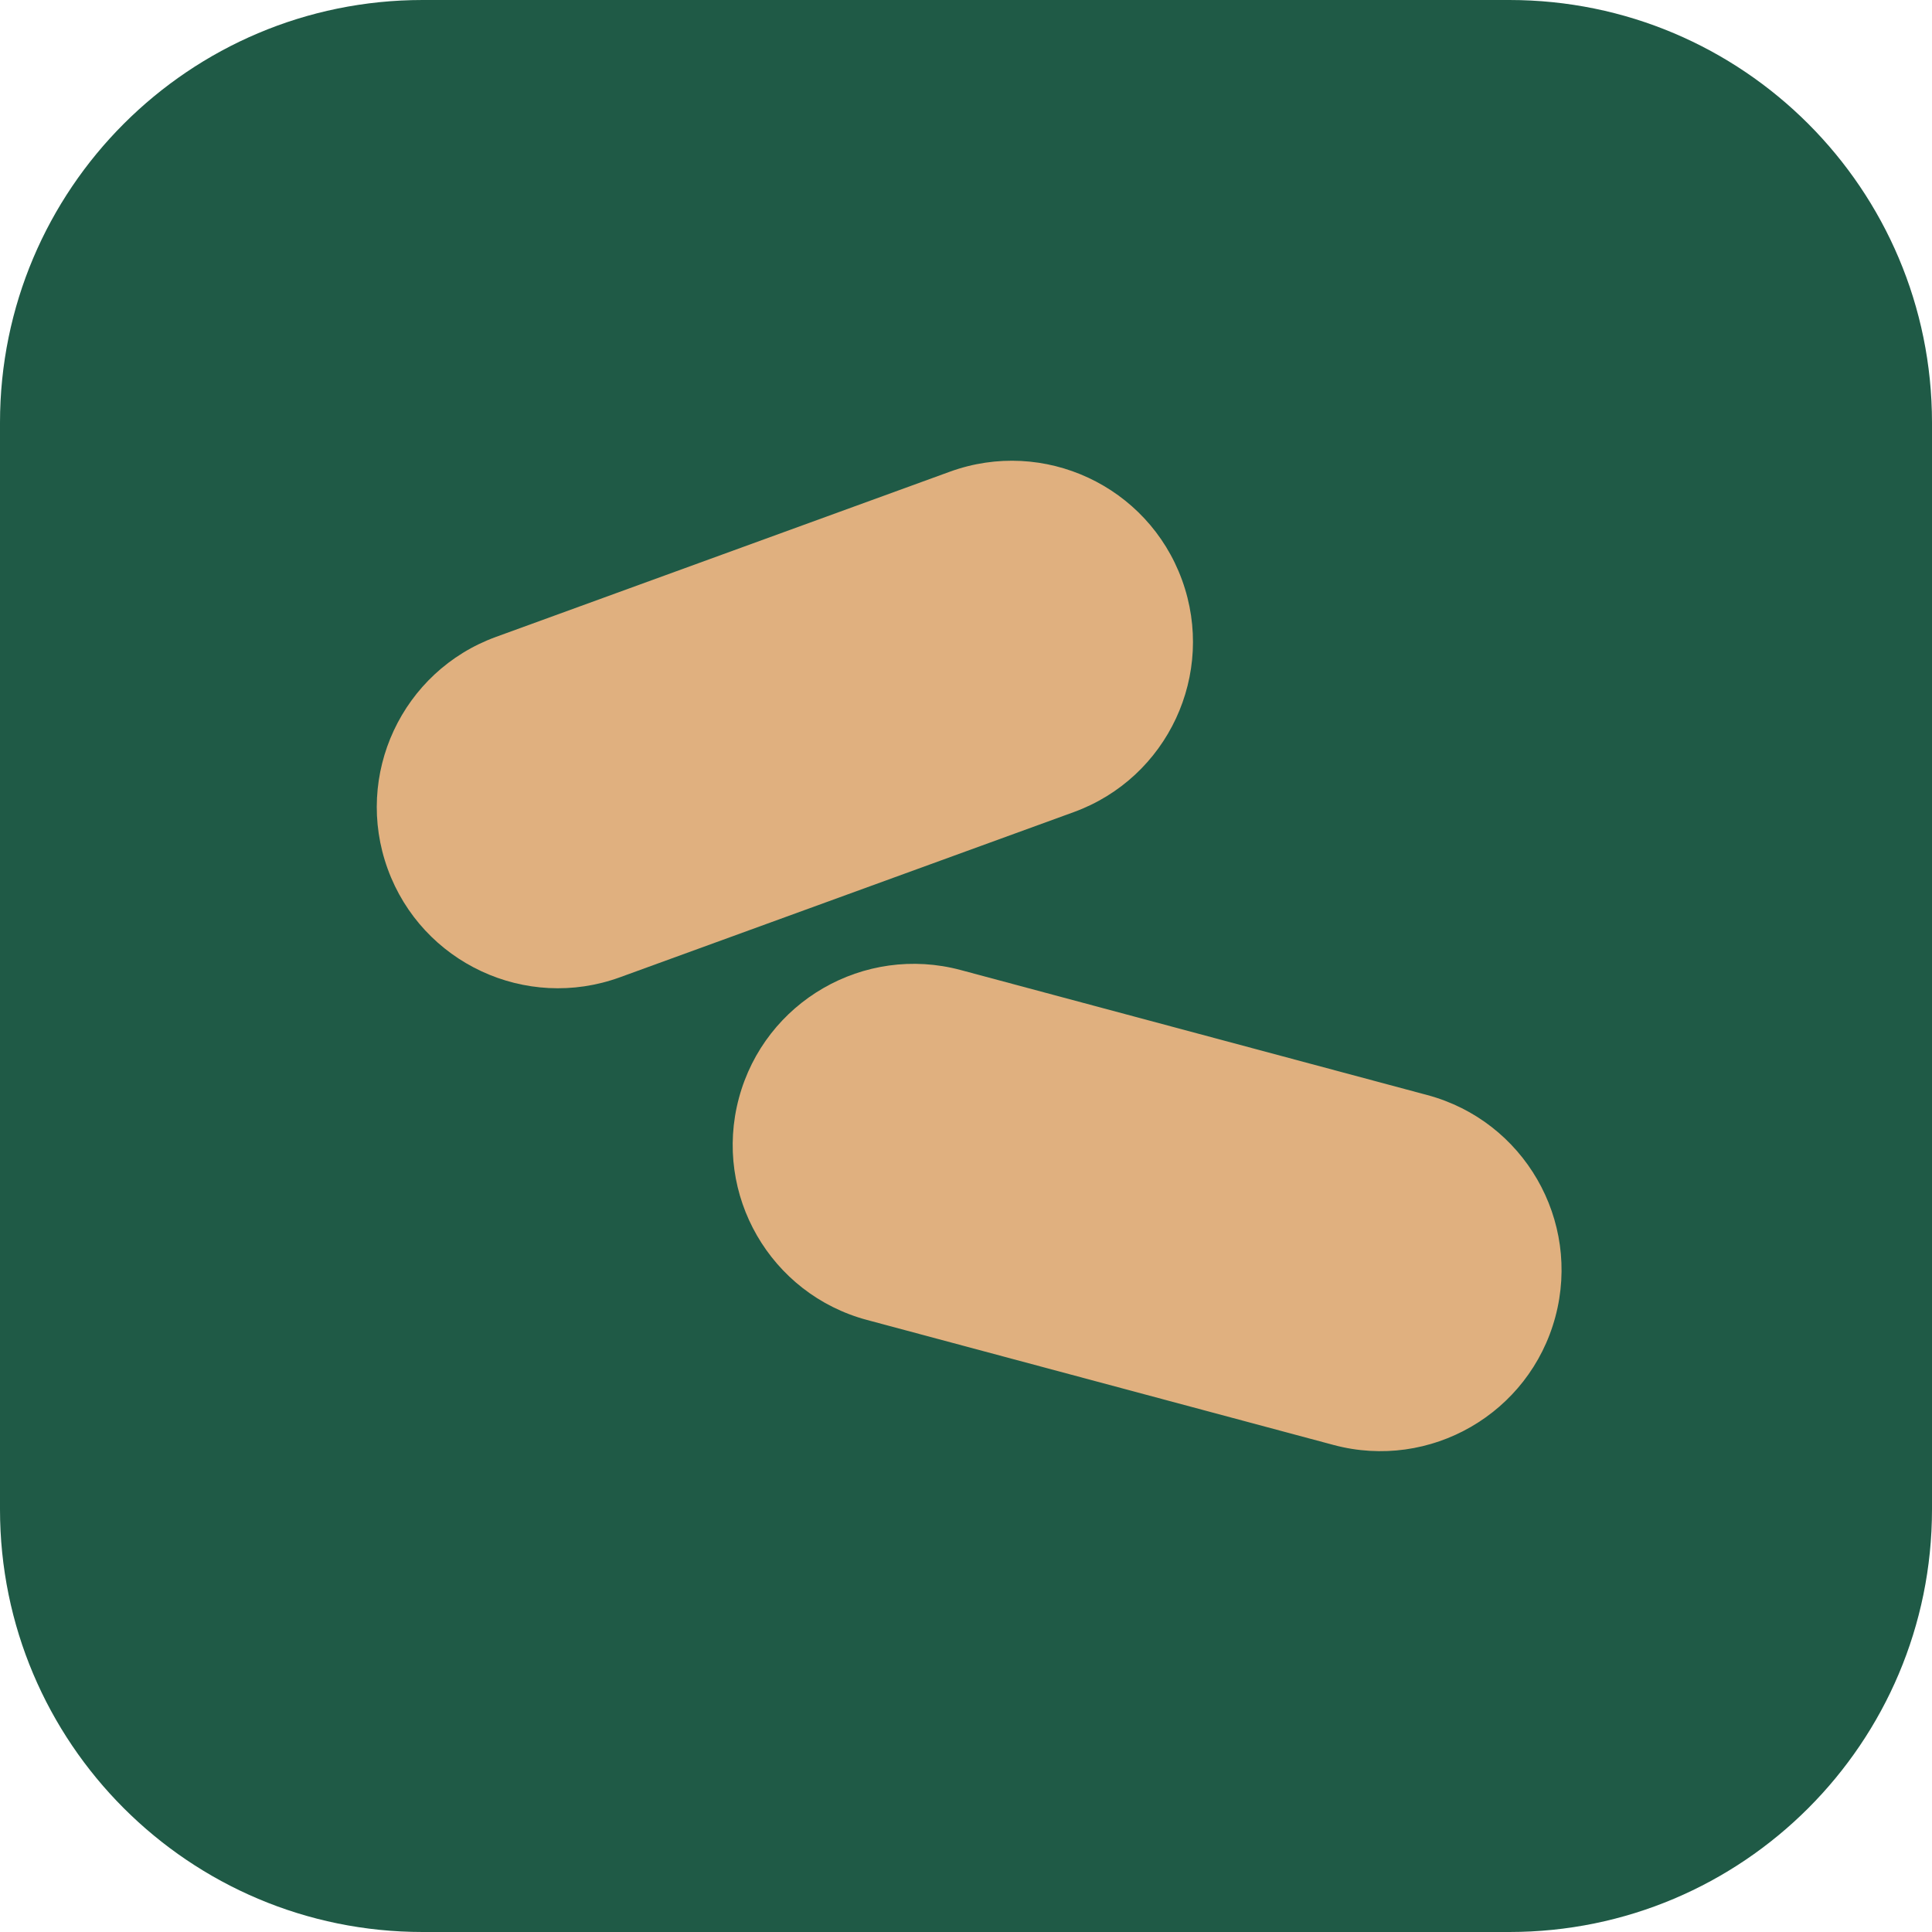
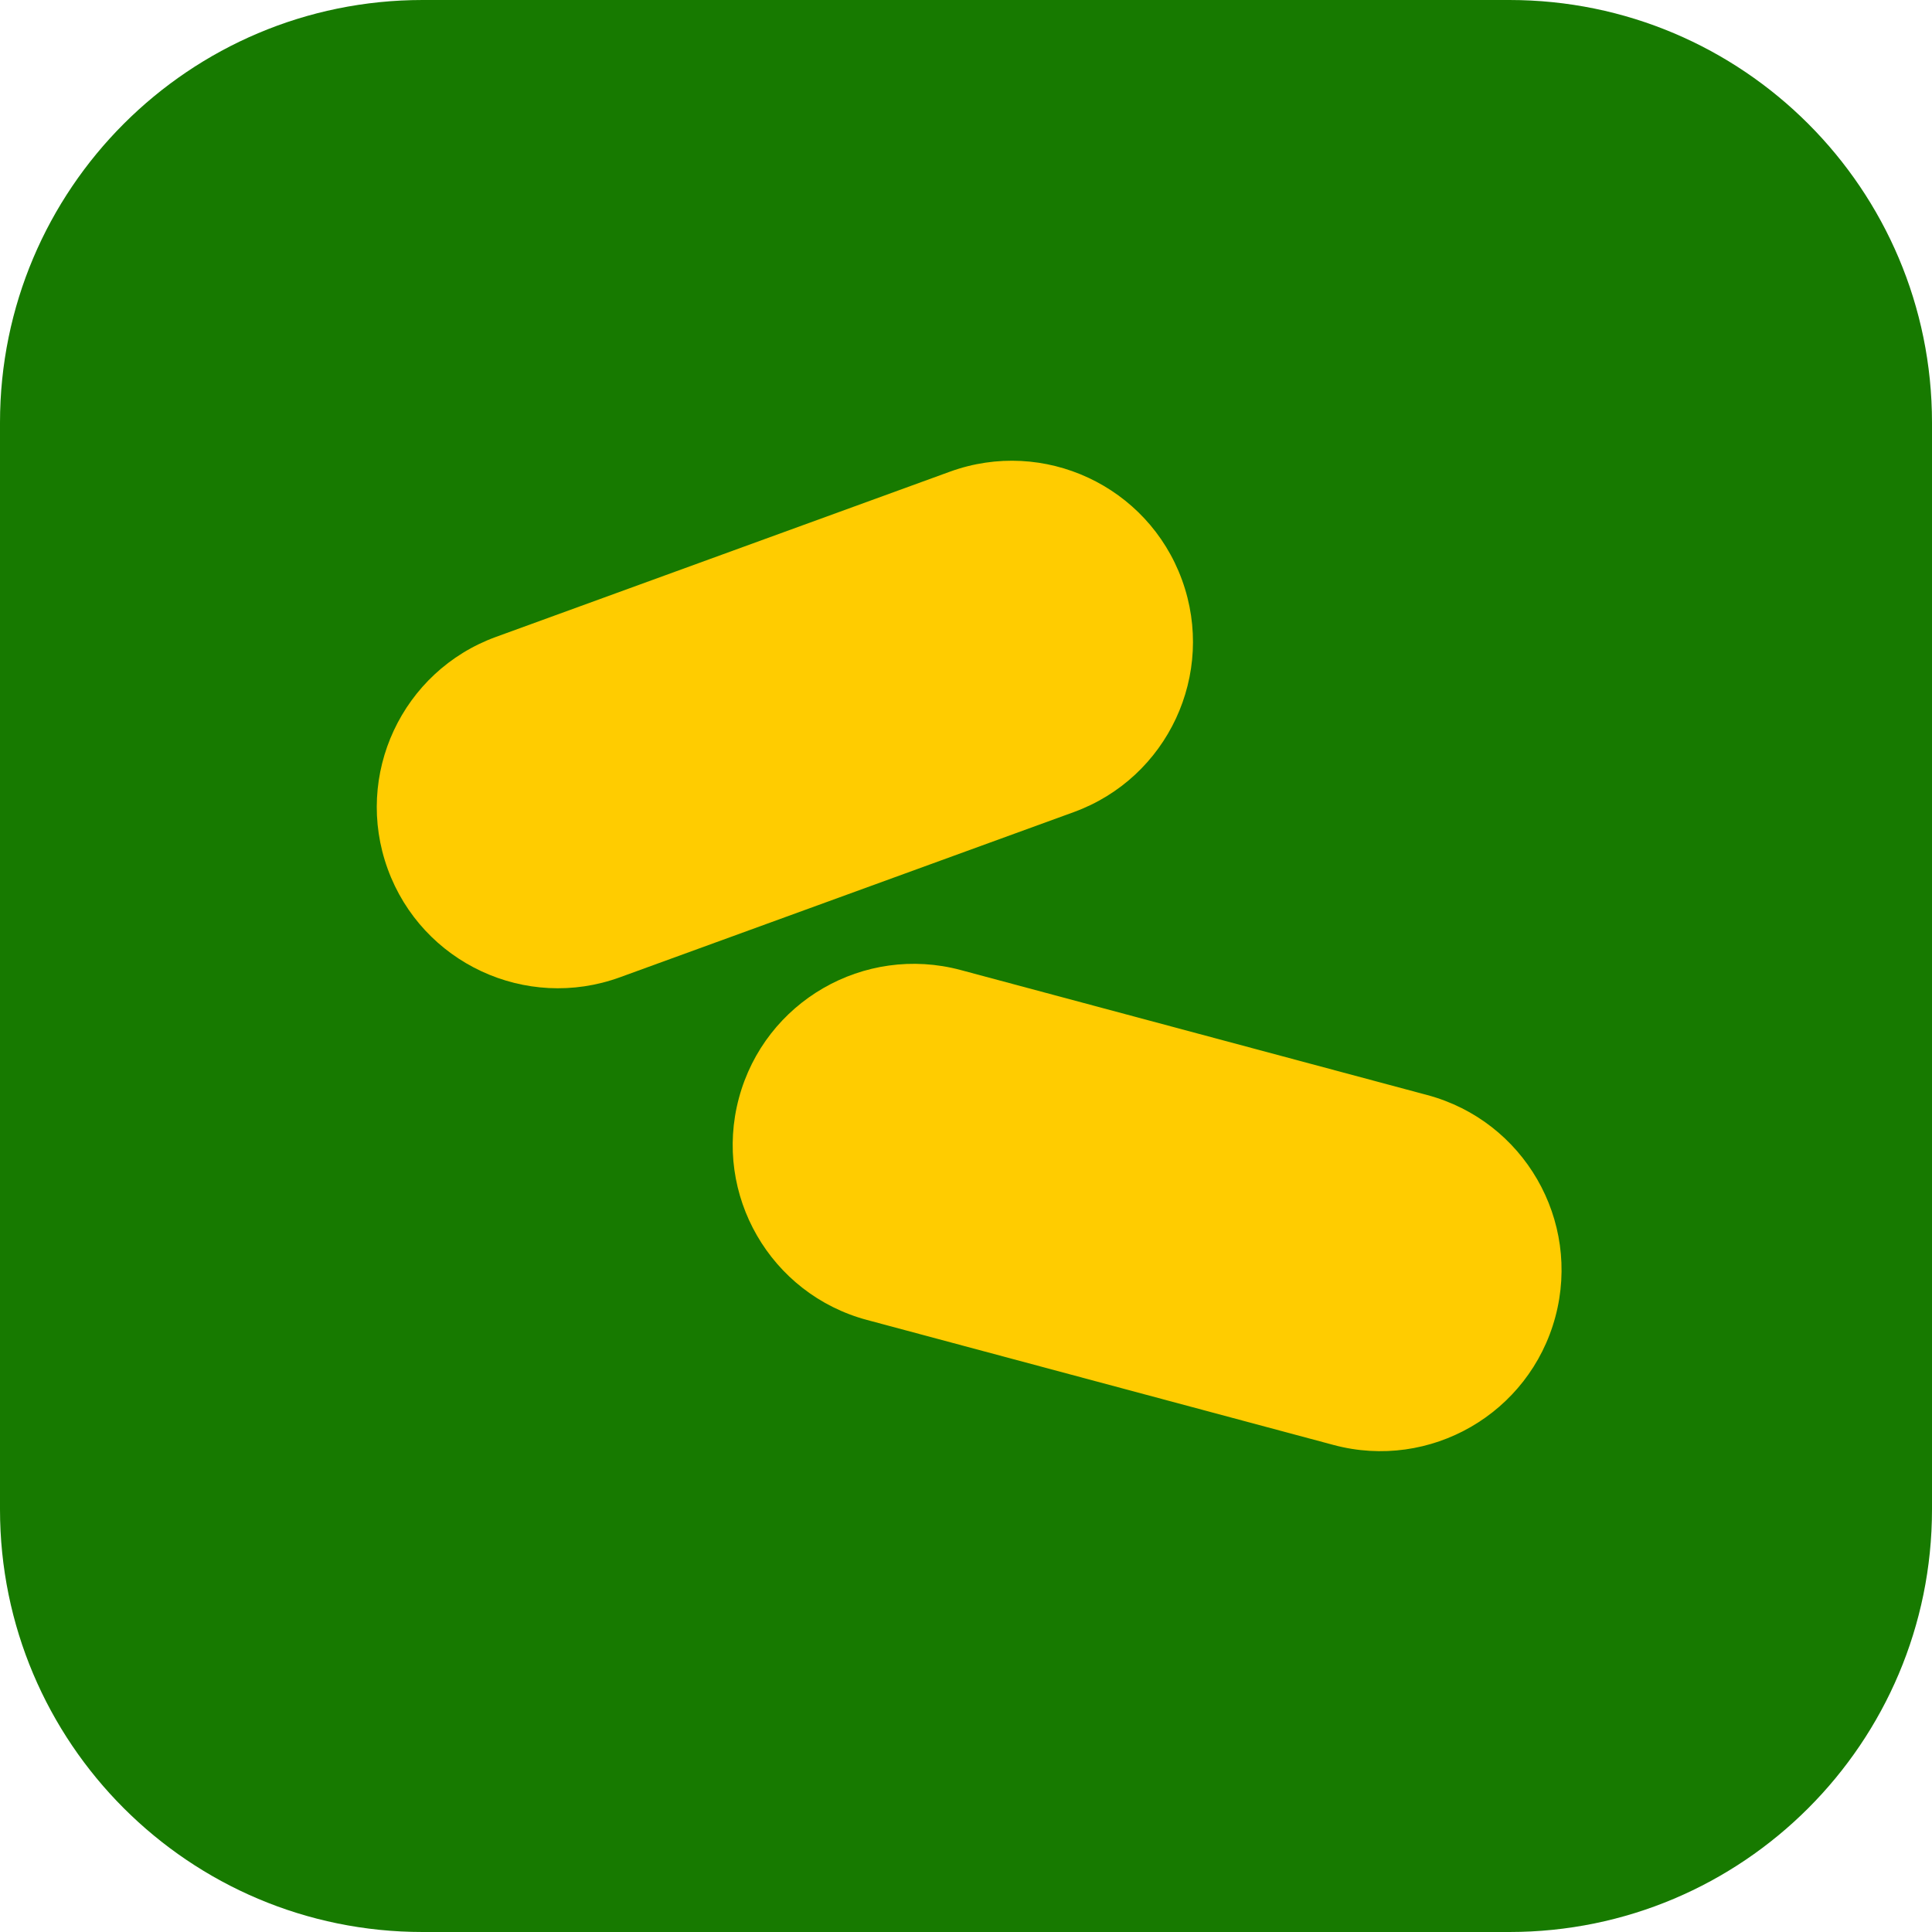
<svg xmlns="http://www.w3.org/2000/svg" viewBox="0 0 32 32">
-   <rect width="32" height="32" rx="7" fill="#1f5a46" />
-   <g fill="#e0b07f">
+   <rect width="32" height="32" rx="7" fill="#177a00" />
+   <g fill="#ffcc00">
    <rect x="6" y="9" width="14" height="6" rx="3" transform="rotate(-20 13 12)" />
    <rect x="12" y="17" width="14" height="6" rx="3" transform="rotate(15 19 20)" />
  </g>
</svg>
